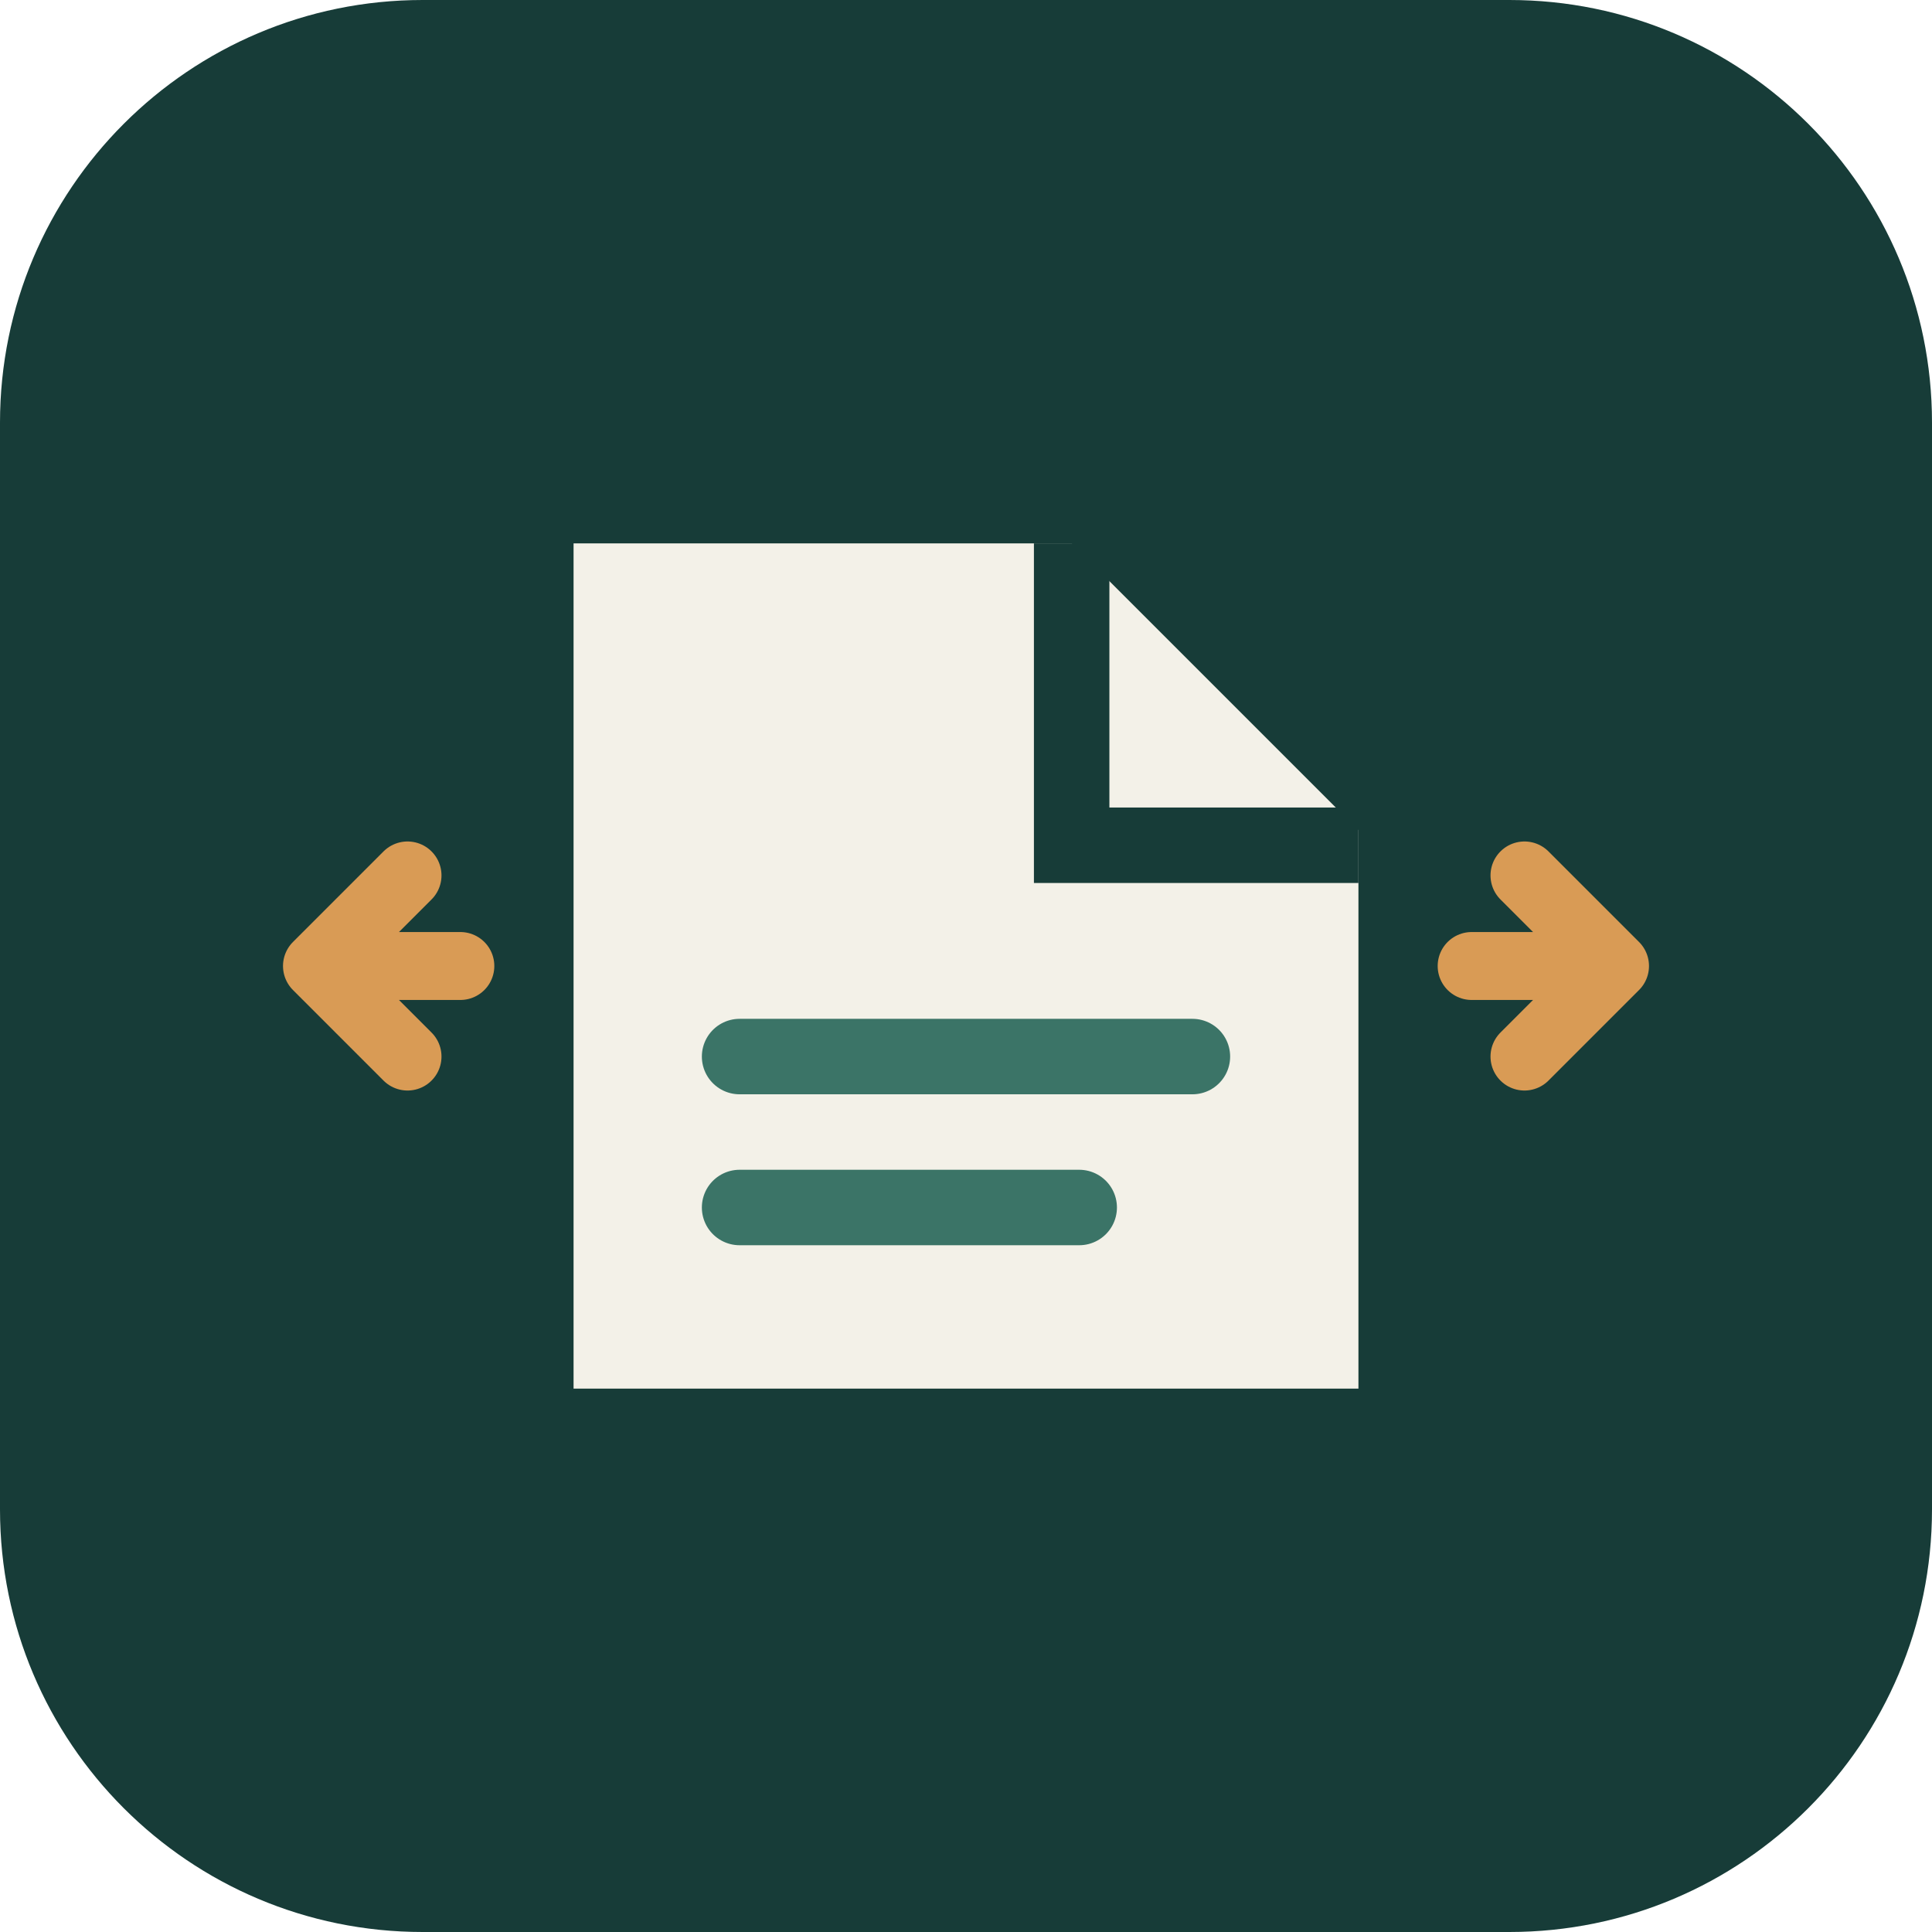
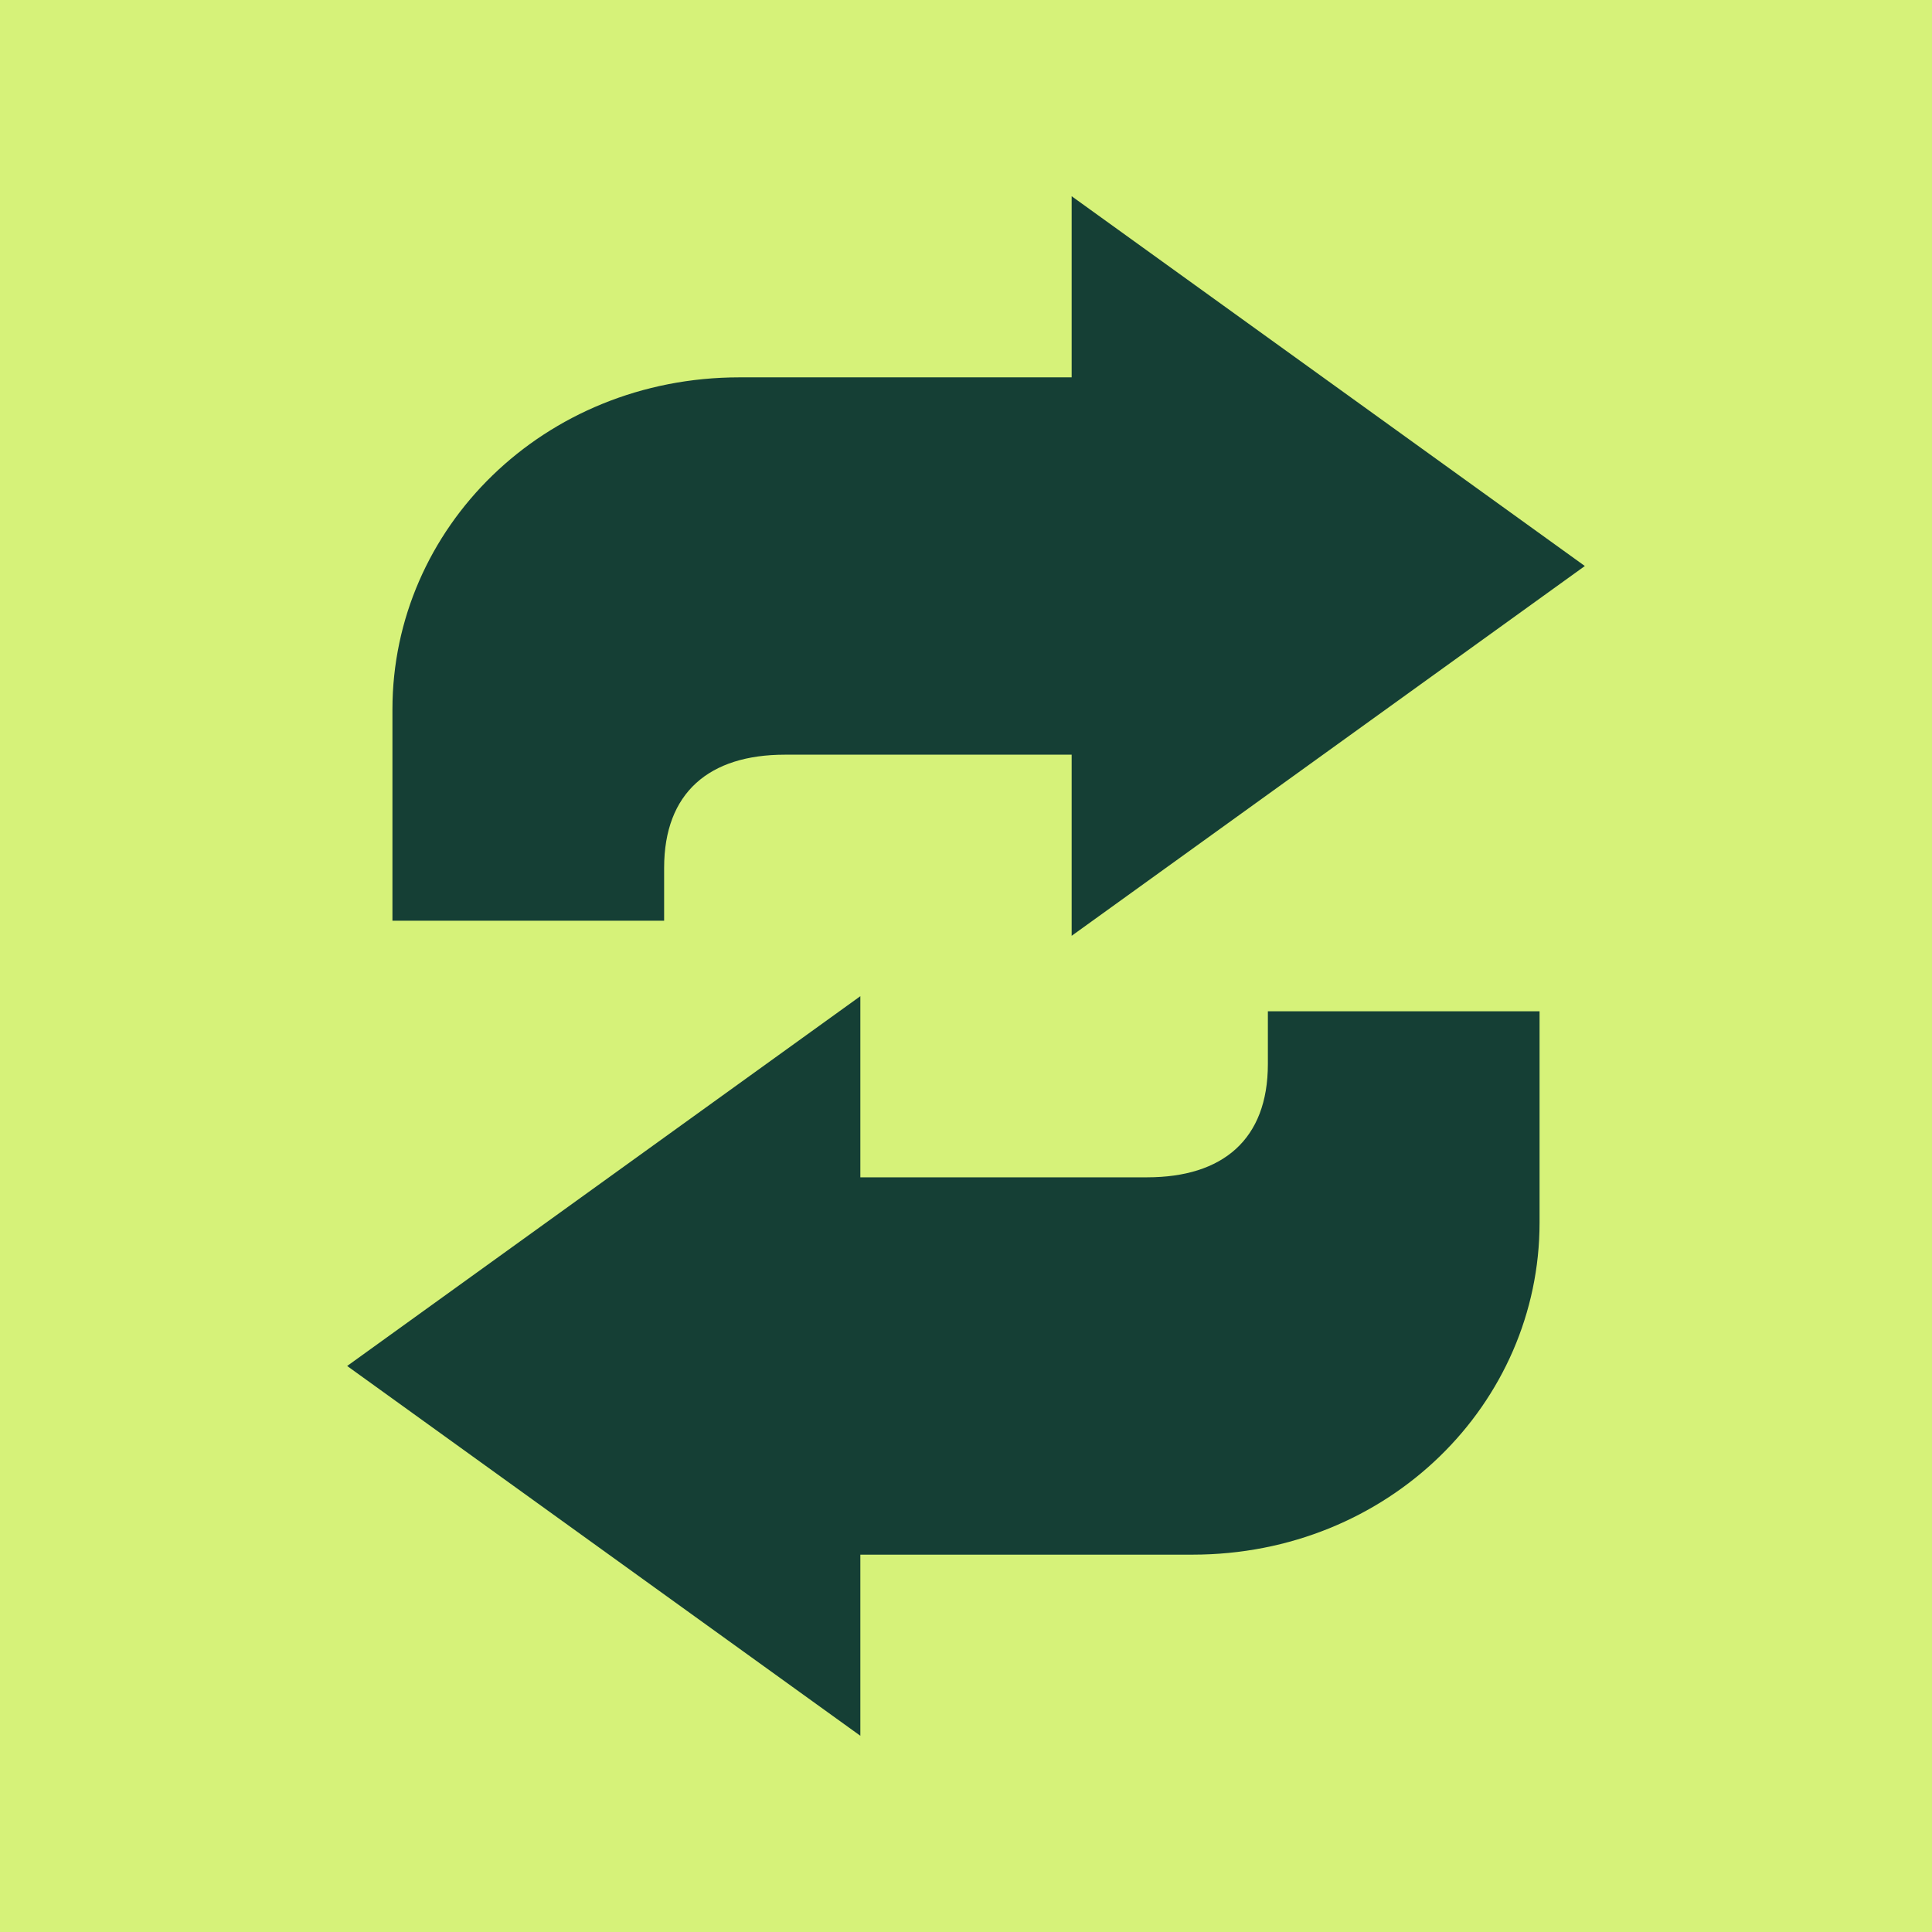
<svg xmlns="http://www.w3.org/2000/svg" viewBox="0 0 256 256">
-   <rect width="256" height="256" rx="56" fill="#173c38" />
-   <path d="M76 72h66l38 38v74H76z" fill="#f3f1e8" />
-   <path d="M142 72v40h38" fill="none" stroke="#173c38" stroke-width="10" />
-   <path d="M98 140h60M98 160h45" fill="none" stroke="#3b7467" stroke-linecap="round" stroke-width="10" />
-   <path d="M61 128H42m0 0 12-12m-12 12 12 12M195 128h19m0 0-12-12m12 12-12 12" fill="none" stroke="#d99b55" stroke-linecap="round" stroke-linejoin="round" stroke-width="9" />
+   <rect width="256" height="256" fill="#D6F279" />
+   <g fill="#153F35">
+     <path d="M52 122V94c0-24 20-44 46-44h44V26l68 49-68 49v-24h-38c-10 0-16 5-16 15v7Z" />
+     <path d="M52 122V94c0-24 20-44 46-44h44V26l68 49-68 49v-24h-38c-10 0-16 5-16 15v7Z" transform="rotate(180 128 128)" />
+   </g>
</svg>
